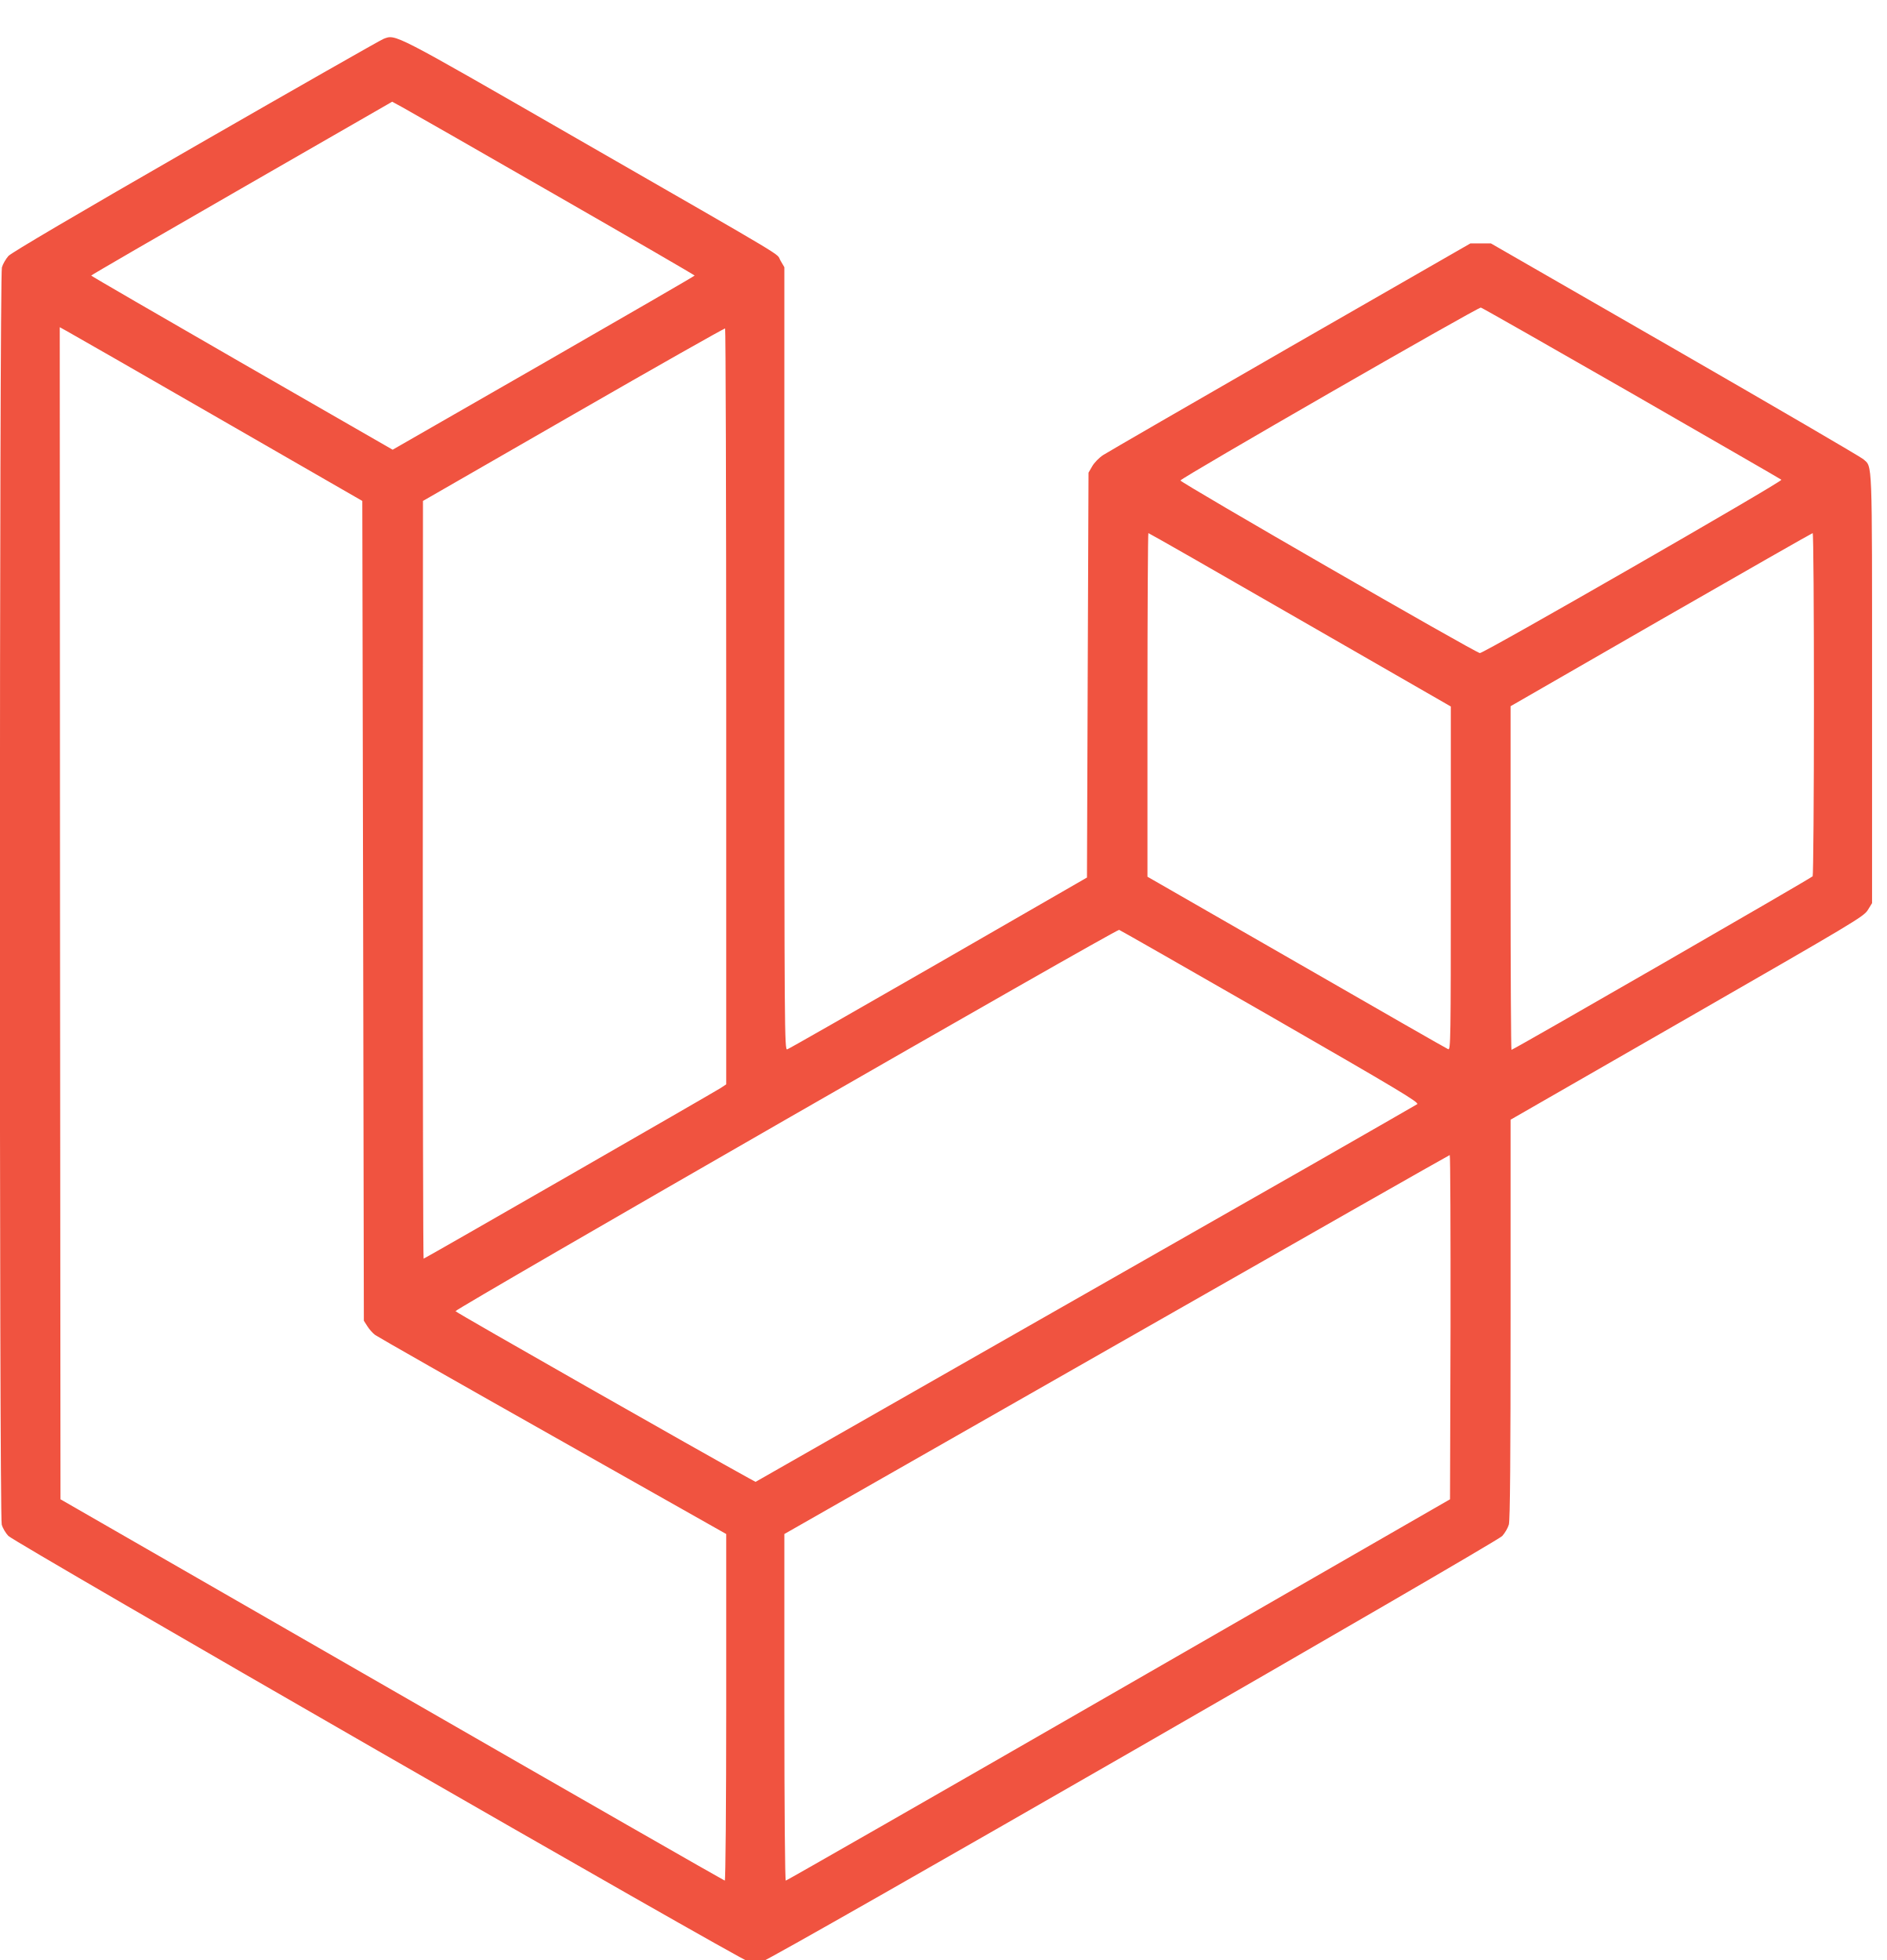
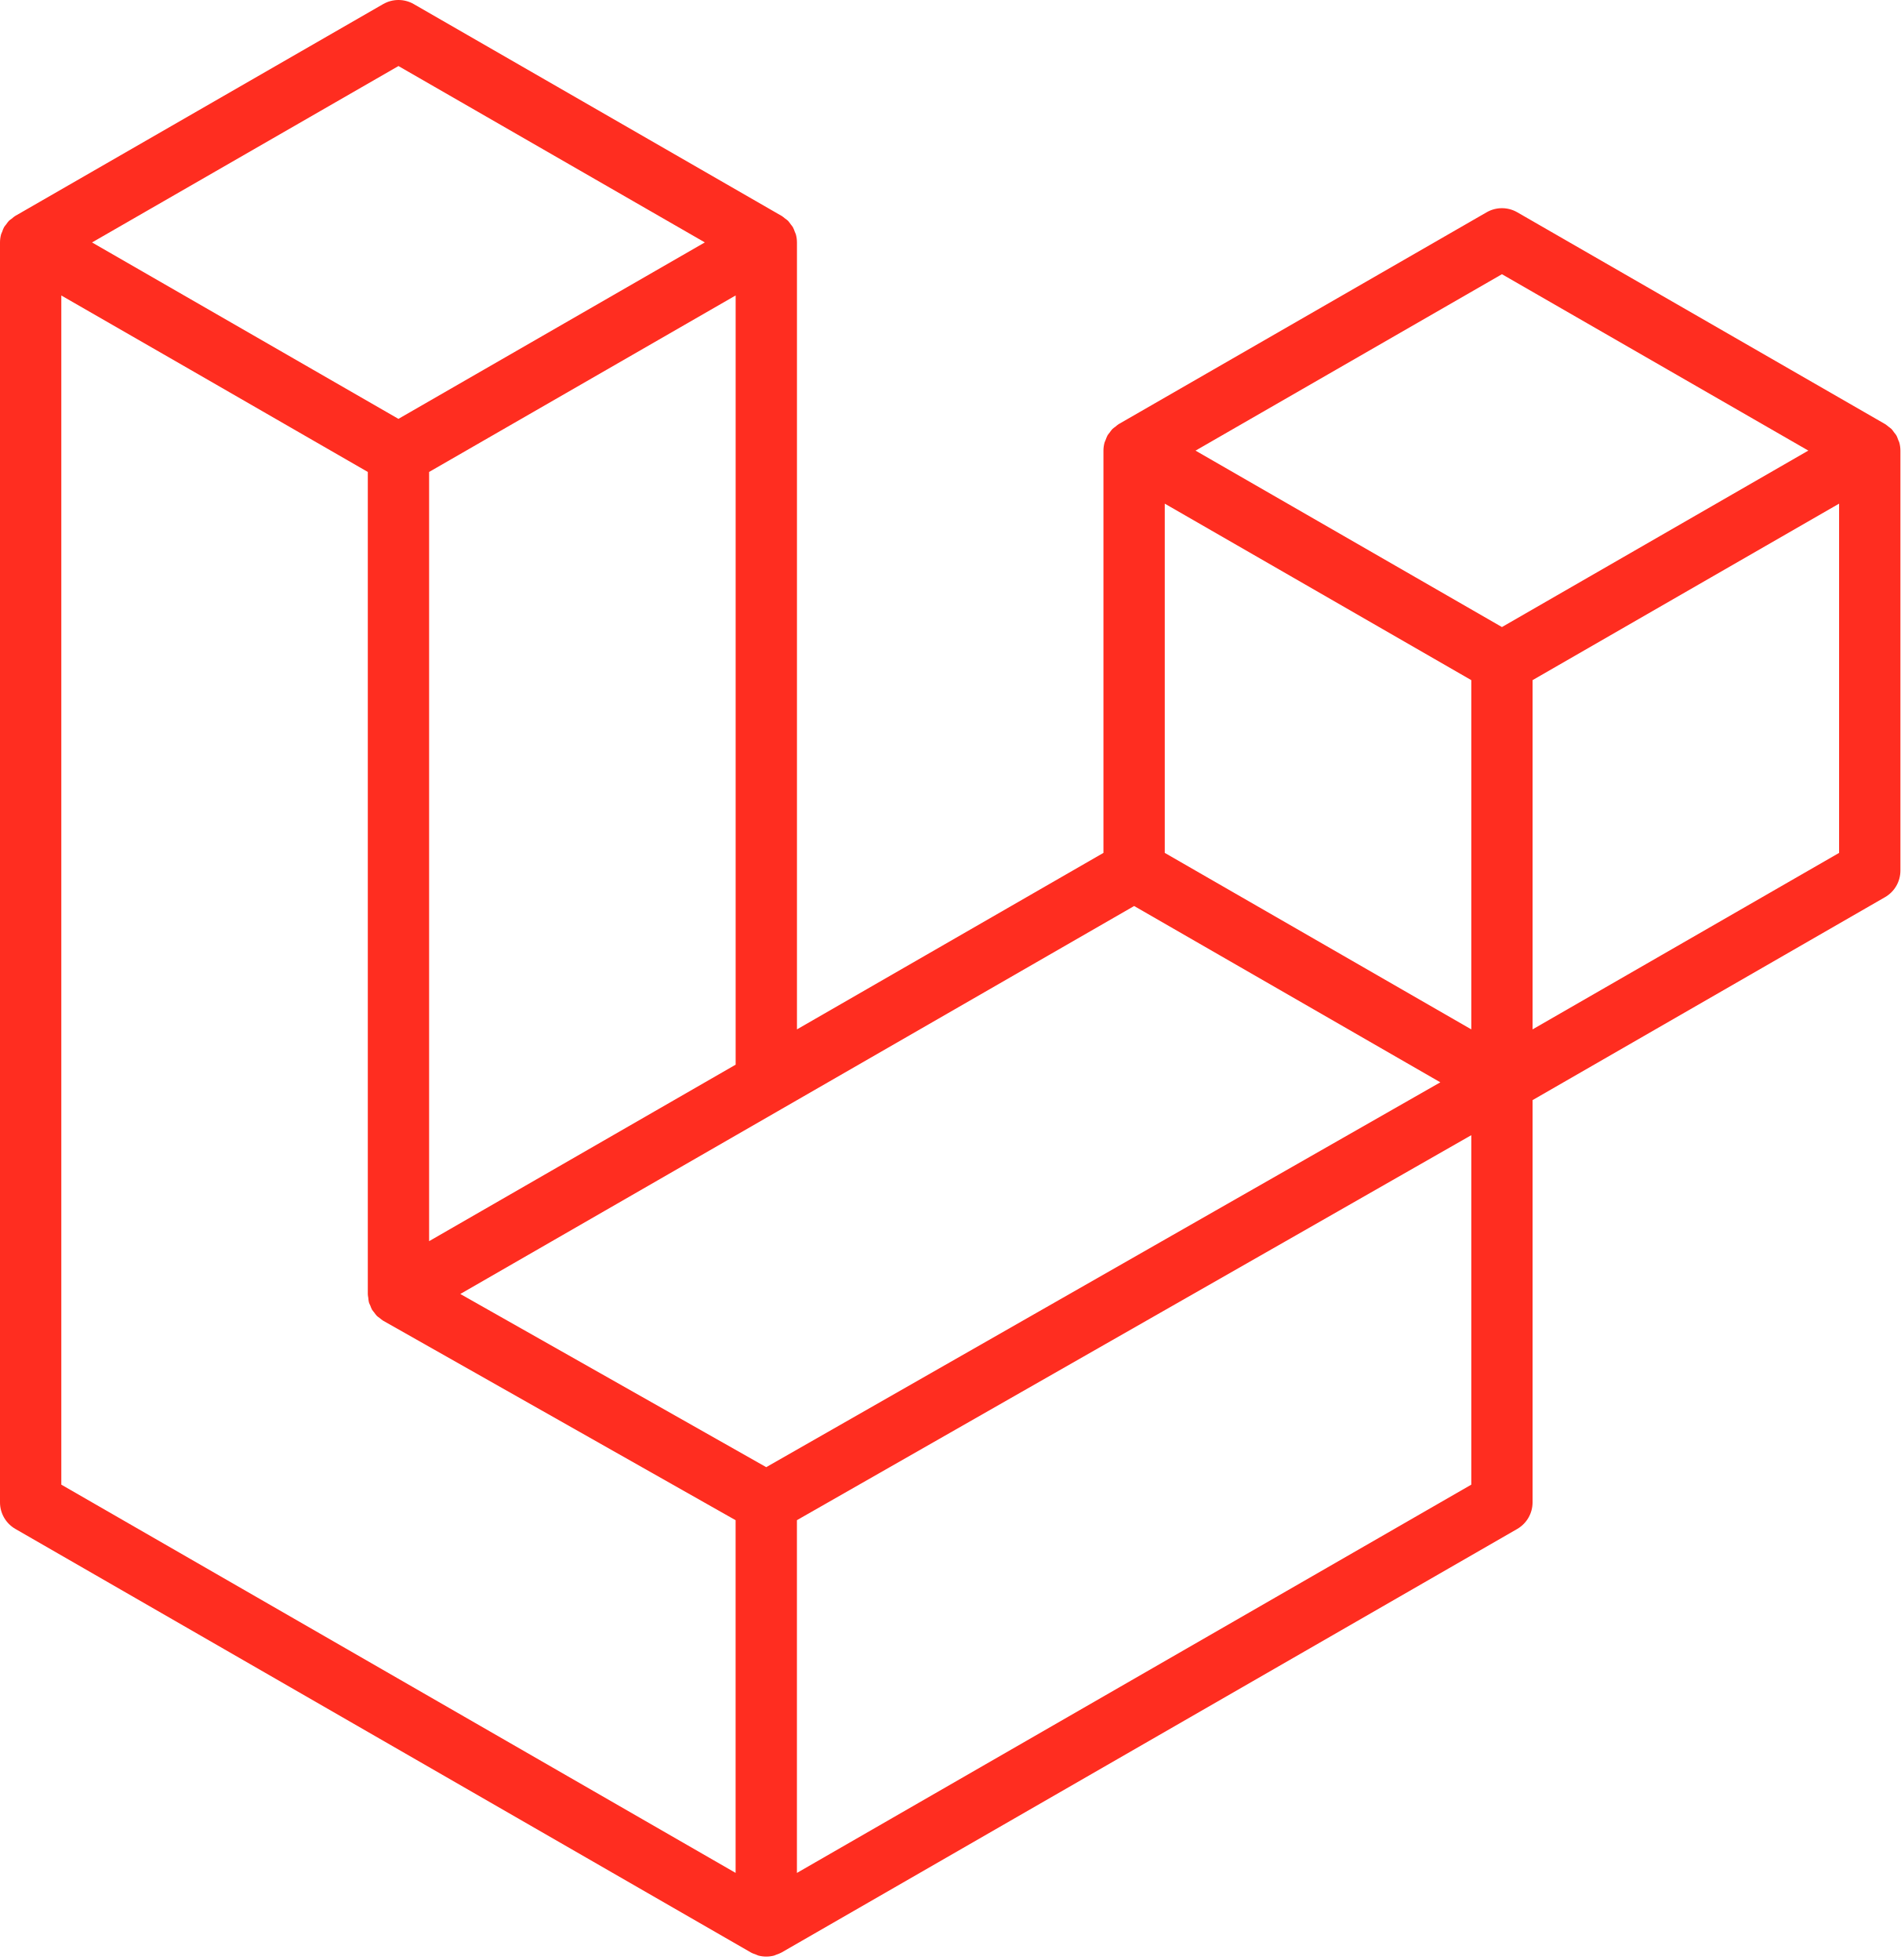
- <svg xmlns="http://www.w3.org/2000/svg" width="128px" height="133px" viewBox="0 0 128 128" version="1.1">
-   <g id="surface1">
-     <path style=" stroke:none;fill-rule:nonzero;fill:rgb(94.118%,32.549%,25.098%);fill-opacity:1;" d="M 26.027 0.137 C 25.824 0.215 20.086 3.484 13.281 7.395 C 5.035 12.137 0.801 14.633 0.574 14.867 C 0.395 15.07 0.191 15.422 0.129 15.645 C -0.043 16.219 -0.055 100.348 0.117 100.953 C 0.18 101.188 0.383 101.531 0.566 101.723 C 1.012 102.191 50.238 130.496 50.836 130.633 C 51.113 130.699 51.426 130.688 51.734 130.602 C 52.406 130.434 101.504 102.191 101.941 101.73 C 102.121 101.531 102.324 101.188 102.391 100.953 C 102.477 100.676 102.508 96.277 102.508 87.016 L 102.508 73.48 L 114.477 66.605 C 125.762 60.117 126.453 59.711 126.742 59.266 L 127.039 58.785 L 127.039 44.207 C 127.039 28.336 127.07 29.23 126.441 28.656 C 126.273 28.508 120.523 25.152 113.652 21.195 L 101.172 14.016 L 99.785 14.016 L 87.574 21.027 C 80.852 24.895 75.137 28.199 74.859 28.379 C 74.582 28.562 74.25 28.902 74.113 29.148 L 73.867 29.574 L 73.812 43.309 L 73.762 57.047 L 63.68 62.855 C 58.133 66.043 53.516 68.684 53.418 68.707 C 53.238 68.758 53.227 67.449 53.227 42.203 L 53.227 15.633 L 52.961 15.176 C 52.629 14.621 54.121 15.508 39.137 6.895 C 26.57 -0.332 26.871 -0.18 26.027 0.137 Z M 37.578 10.656 C 42.836 13.672 47.137 16.168 47.137 16.199 C 47.137 16.23 42.527 18.895 36.895 22.133 L 26.645 28.016 L 16.414 22.133 C 10.793 18.895 6.188 16.23 6.188 16.199 C 6.188 16.168 10.785 13.504 16.406 10.273 L 26.613 4.402 L 27.316 4.785 C 27.711 5 32.332 7.641 37.578 10.656 Z M 110.73 24.191 C 116.266 27.379 120.844 30.012 120.887 30.055 C 121.004 30.16 100.703 41.828 100.426 41.816 C 100.148 41.809 80.098 30.246 80.105 30.105 C 80.117 29.945 100.289 18.34 100.492 18.371 C 100.586 18.395 105.195 21.016 110.73 24.191 Z M 14.828 25.875 L 24.586 31.492 L 24.641 59.305 L 24.691 87.121 L 24.93 87.496 C 25.055 87.695 25.289 87.965 25.461 88.09 C 25.621 88.207 31.051 91.301 37.523 94.953 L 49.281 101.594 L 49.281 113.359 C 49.281 119.816 49.238 125.113 49.184 125.113 C 49.141 125.113 38.977 119.297 26.602 112.176 L 4.105 99.238 L 4.074 59.465 L 4.055 19.703 L 4.555 19.98 C 4.844 20.133 9.461 22.785 14.828 25.875 Z M 49.281 45.453 L 49.281 71.082 L 48.887 71.34 C 48.352 71.68 28.812 82.91 28.746 82.91 C 28.715 82.91 28.691 71.34 28.691 57.195 L 28.703 31.492 L 38.91 25.621 C 44.523 22.391 49.152 19.77 49.207 19.789 C 49.246 19.812 49.281 31.363 49.281 45.453 Z M 88.223 39.559 L 98.453 45.441 L 98.453 57.102 C 98.453 68.164 98.441 68.758 98.273 68.695 C 98.164 68.652 93.535 66 87.98 62.801 L 77.867 56.992 L 77.867 45.336 C 77.867 38.918 77.898 33.676 77.93 33.676 C 77.973 33.676 82.602 36.32 88.223 39.559 Z M 123.094 45.262 C 123.094 51.645 123.051 56.91 123.008 56.961 C 122.934 57.078 102.699 68.738 102.57 68.738 C 102.539 68.738 102.508 63.496 102.508 57.078 L 102.508 45.422 L 112.715 39.547 C 118.336 36.32 122.965 33.676 123.008 33.676 C 123.062 33.676 123.094 38.887 123.094 45.262 Z M 86.23 66.469 C 94.836 71.422 96.32 72.309 96.172 72.426 C 96.074 72.488 92.812 74.363 88.93 76.582 C 85.047 78.797 74.988 84.531 66.57 89.328 L 51.273 98.055 L 50.785 97.789 C 47.863 96.191 30.91 86.547 30.91 86.473 C 30.902 86.312 75.766 60.531 75.945 60.598 C 76.031 60.629 80.66 63.27 86.23 66.469 Z M 98.434 87.559 L 98.398 99.238 L 75.914 112.176 C 63.543 119.297 53.375 125.113 53.324 125.113 C 53.27 125.113 53.227 120.359 53.227 113.359 L 53.227 101.594 L 75.766 88.742 C 88.148 81.676 98.324 75.891 98.379 75.879 C 98.422 75.879 98.441 81.133 98.434 87.559 Z M 98.434 87.559 " />
+ <svg xmlns="http://www.w3.org/2000/svg" width="256px" height="264px" viewBox="0 0 256 264" version="1.1" preserveAspectRatio="xMidYMid">
+   <g>
+     <path d="M255.856,59.62 C255.951,59.971 256,60.333 256,60.697 L256,117.265 C256,118.743 255.209,120.108 253.927,120.843 L206.449,148.179 L206.449,202.36 C206.449,203.834 205.665,205.195 204.387,205.938 L105.279,262.991 C105.052,263.119 104.805,263.202 104.557,263.29 C104.464,263.321 104.377,263.377 104.279,263.403 C103.586,263.585 102.858,263.585 102.165,263.403 C102.051,263.372 101.948,263.31 101.84,263.269 C101.613,263.186 101.376,263.114 101.16,262.991 L2.073,205.938 C0.791,205.202 0,203.837 0,202.36 L0,32.656 C0,32.284 0.052,31.923 0.144,31.573 C0.175,31.454 0.247,31.346 0.289,31.227 C0.366,31.011 0.438,30.789 0.552,30.588 C0.629,30.454 0.742,30.346 0.835,30.222 C0.954,30.057 1.062,29.887 1.201,29.743 C1.32,29.624 1.475,29.536 1.609,29.433 C1.758,29.309 1.892,29.175 2.062,29.077 L2.067,29.077 L51.613,0.551 C52.89,-0.184 54.461,-0.184 55.738,0.551 L105.284,29.077 L105.294,29.077 C105.459,29.181 105.599,29.309 105.748,29.428 C105.882,29.531 106.032,29.624 106.15,29.737 C106.295,29.887 106.398,30.057 106.521,30.222 C106.609,30.346 106.728,30.454 106.8,30.588 C106.918,30.794 106.985,31.011 107.068,31.227 C107.109,31.346 107.181,31.454 107.212,31.578 C107.307,31.929 107.356,32.292 107.357,32.656 L107.357,138.651 L148.643,114.878 L148.643,60.692 C148.643,60.331 148.695,59.965 148.788,59.62 C148.824,59.496 148.891,59.388 148.932,59.269 C149.015,59.053 149.087,58.831 149.2,58.63 C149.277,58.496 149.391,58.388 149.479,58.264 C149.602,58.099 149.705,57.929 149.85,57.784 C149.968,57.666 150.118,57.578 150.252,57.475 C150.407,57.351 150.541,57.217 150.706,57.119 L150.711,57.119 L200.262,28.593 C201.538,27.857 203.11,27.857 204.387,28.593 L253.933,57.119 C254.108,57.222 254.242,57.351 254.397,57.47 C254.525,57.573 254.675,57.666 254.794,57.779 C254.938,57.929 255.041,58.099 255.165,58.264 C255.258,58.388 255.371,58.496 255.443,58.63 C255.562,58.831 255.629,59.053 255.711,59.269 C255.758,59.388 255.825,59.496 255.856,59.62 Z M247.741,114.878 L247.741,67.838 L230.402,77.819 L206.449,91.611 L206.449,138.651 L247.746,114.878 L247.741,114.878 Z M198.195,199.973 L198.195,152.901 L174.633,166.358 L107.352,204.757 L107.352,252.272 L198.195,199.973 Z M8.259,39.796 L8.259,199.973 L99.092,252.267 L99.092,204.762 L51.639,177.906 L51.624,177.896 L51.603,177.886 C51.443,177.793 51.309,177.659 51.16,177.546 C51.031,177.442 50.881,177.36 50.768,177.246 L50.758,177.231 C50.624,177.102 50.531,176.942 50.417,176.798 C50.314,176.659 50.191,176.54 50.108,176.396 L50.103,176.38 C50.01,176.226 49.953,176.04 49.886,175.865 C49.819,175.71 49.732,175.566 49.69,175.401 L49.69,175.396 C49.639,175.2 49.629,174.993 49.608,174.792 C49.587,174.638 49.546,174.483 49.546,174.328 L49.546,174.318 L49.546,63.569 L25.598,49.772 L8.259,39.801 L8.259,39.796 Z M53.681,8.893 L12.399,32.656 L53.671,56.418 L94.947,32.65 L53.671,8.893 L53.681,8.893 Z M75.149,157.191 L99.097,143.405 L99.097,39.796 L81.759,49.778 L57.805,63.569 L57.805,167.177 L75.149,157.191 Z M202.324,36.935 L161.048,60.697 L202.324,84.46 L243.595,60.692 L202.324,36.935 Z M198.195,91.611 L174.241,77.819 L156.903,67.838 L156.903,114.878 L180.851,128.665 L198.195,138.651 L198.195,91.611 Z M103.217,197.617 L163.76,163.053 L194.024,145.781 L152.778,122.034 L105.289,149.375 L62.007,174.292 L103.217,197.617 Z" fill="#FF2D20" />
  </g>
</svg>
